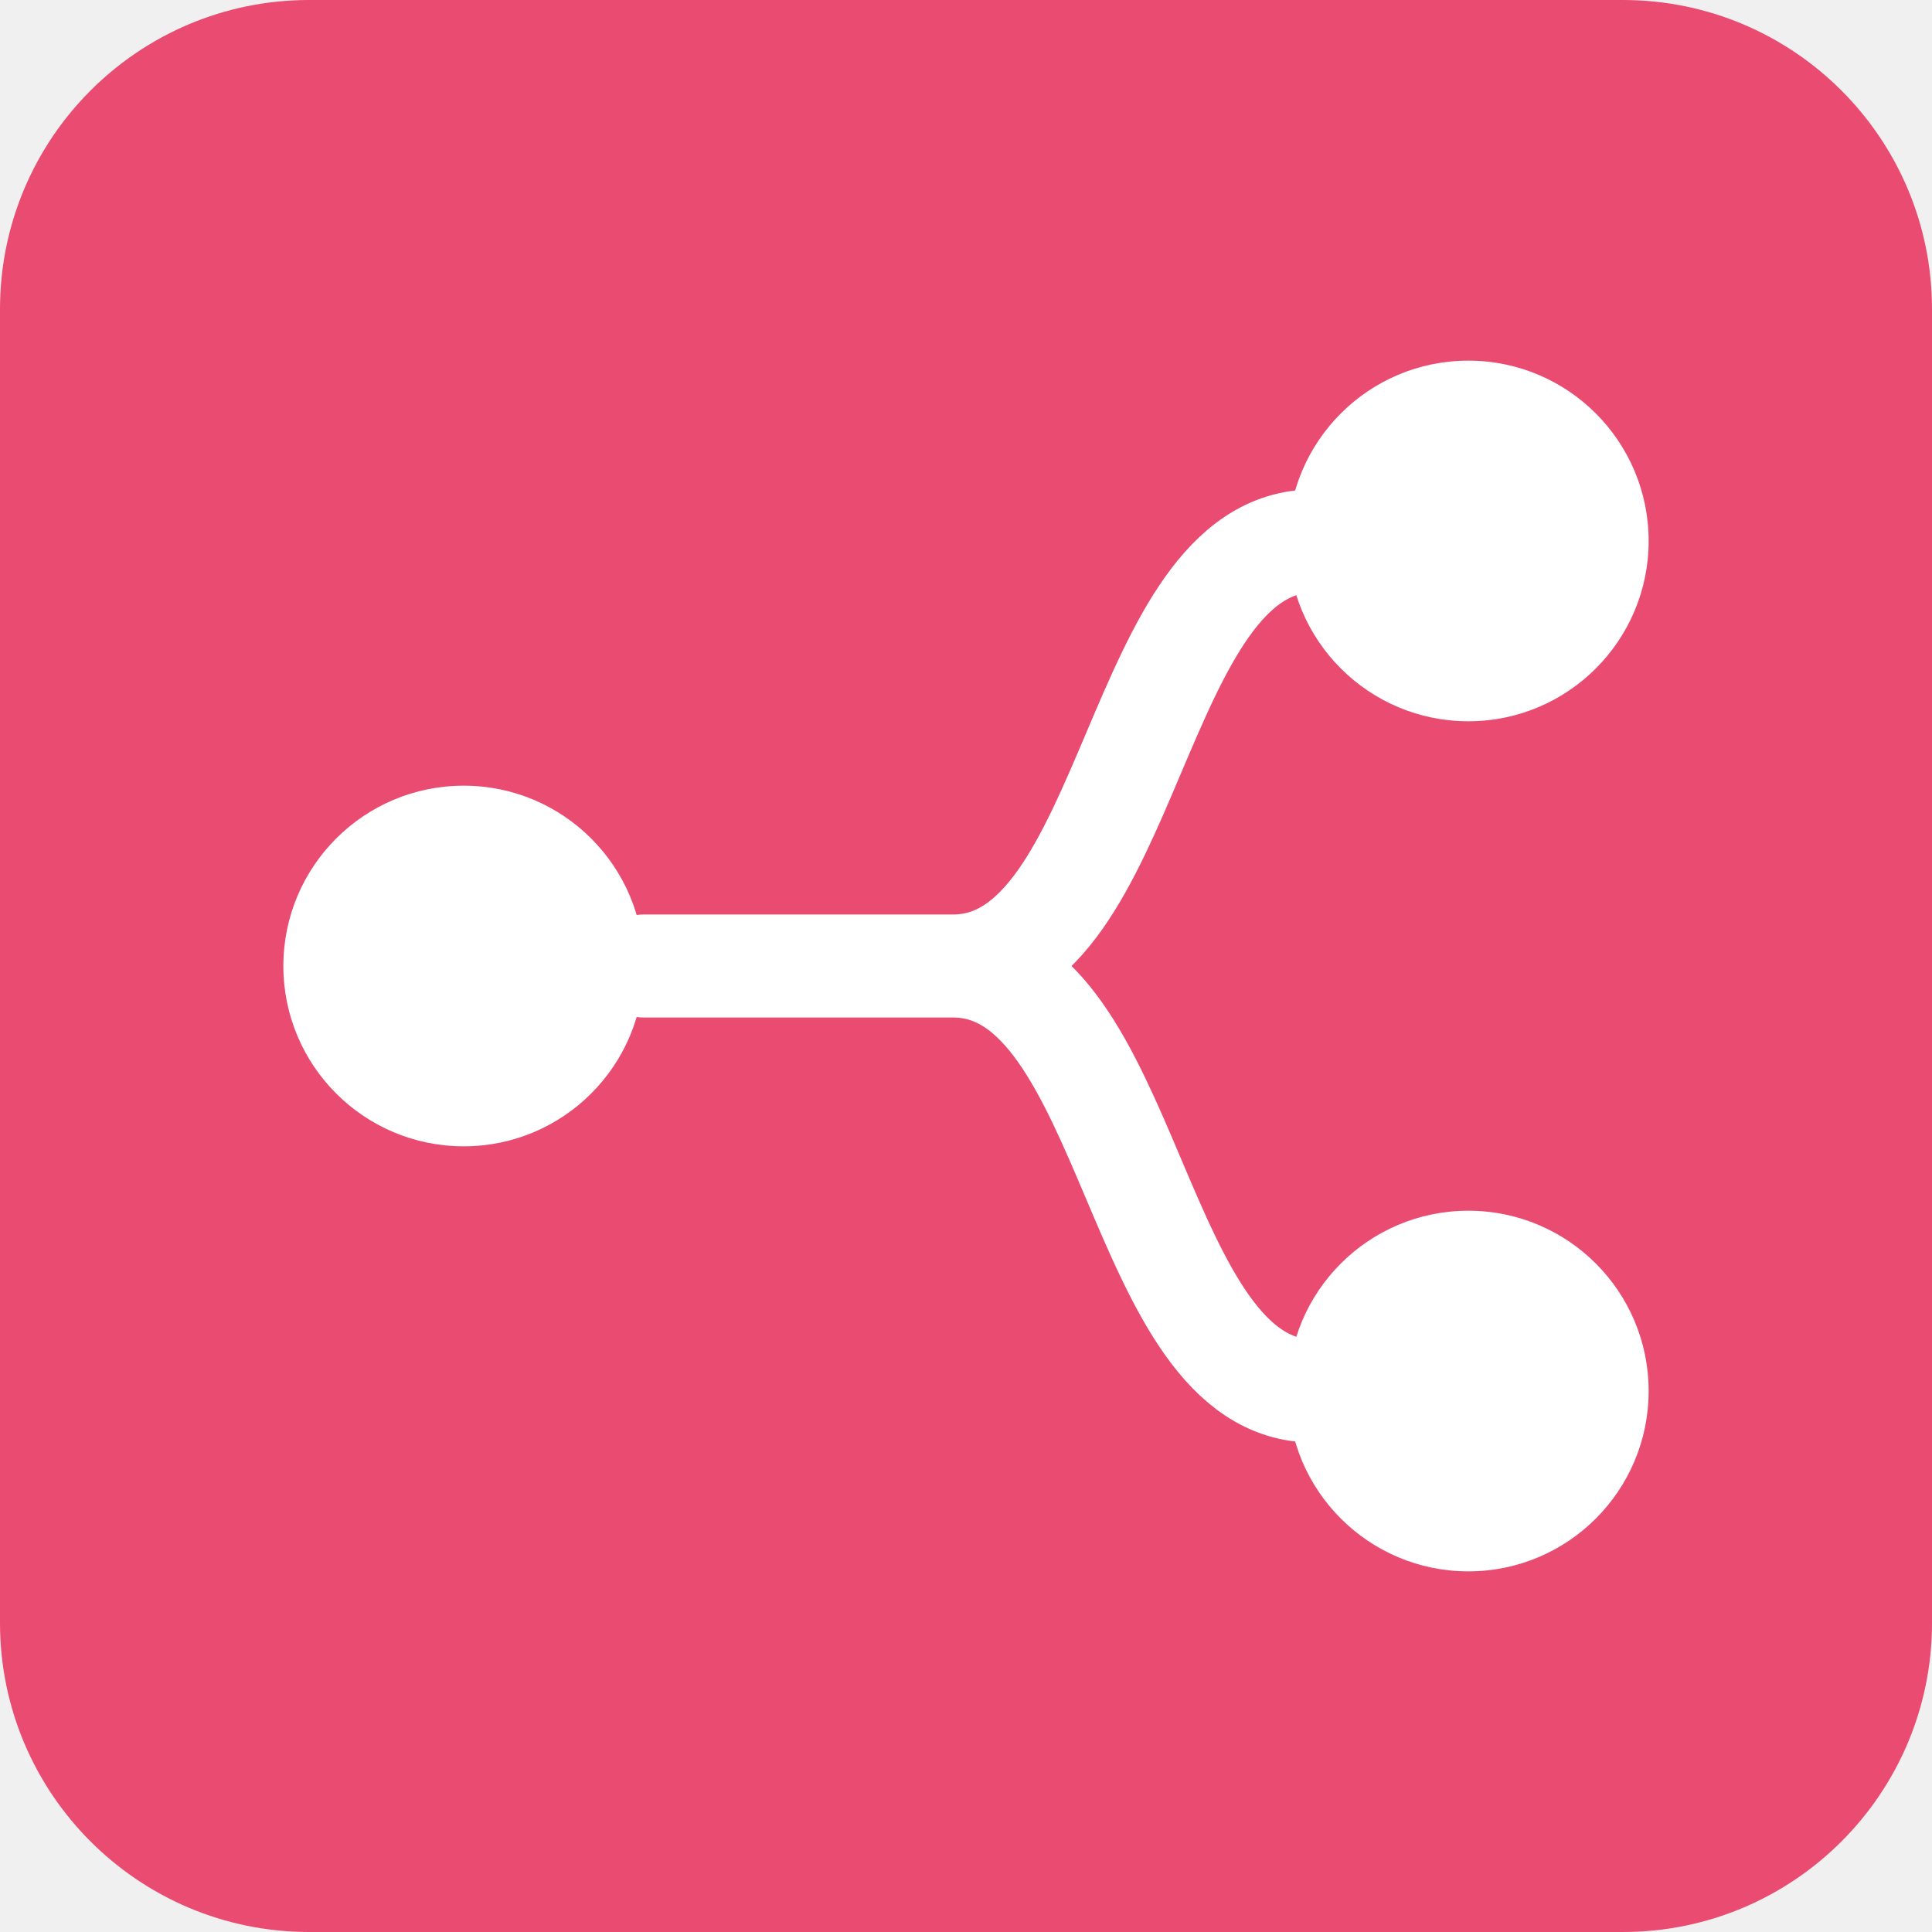
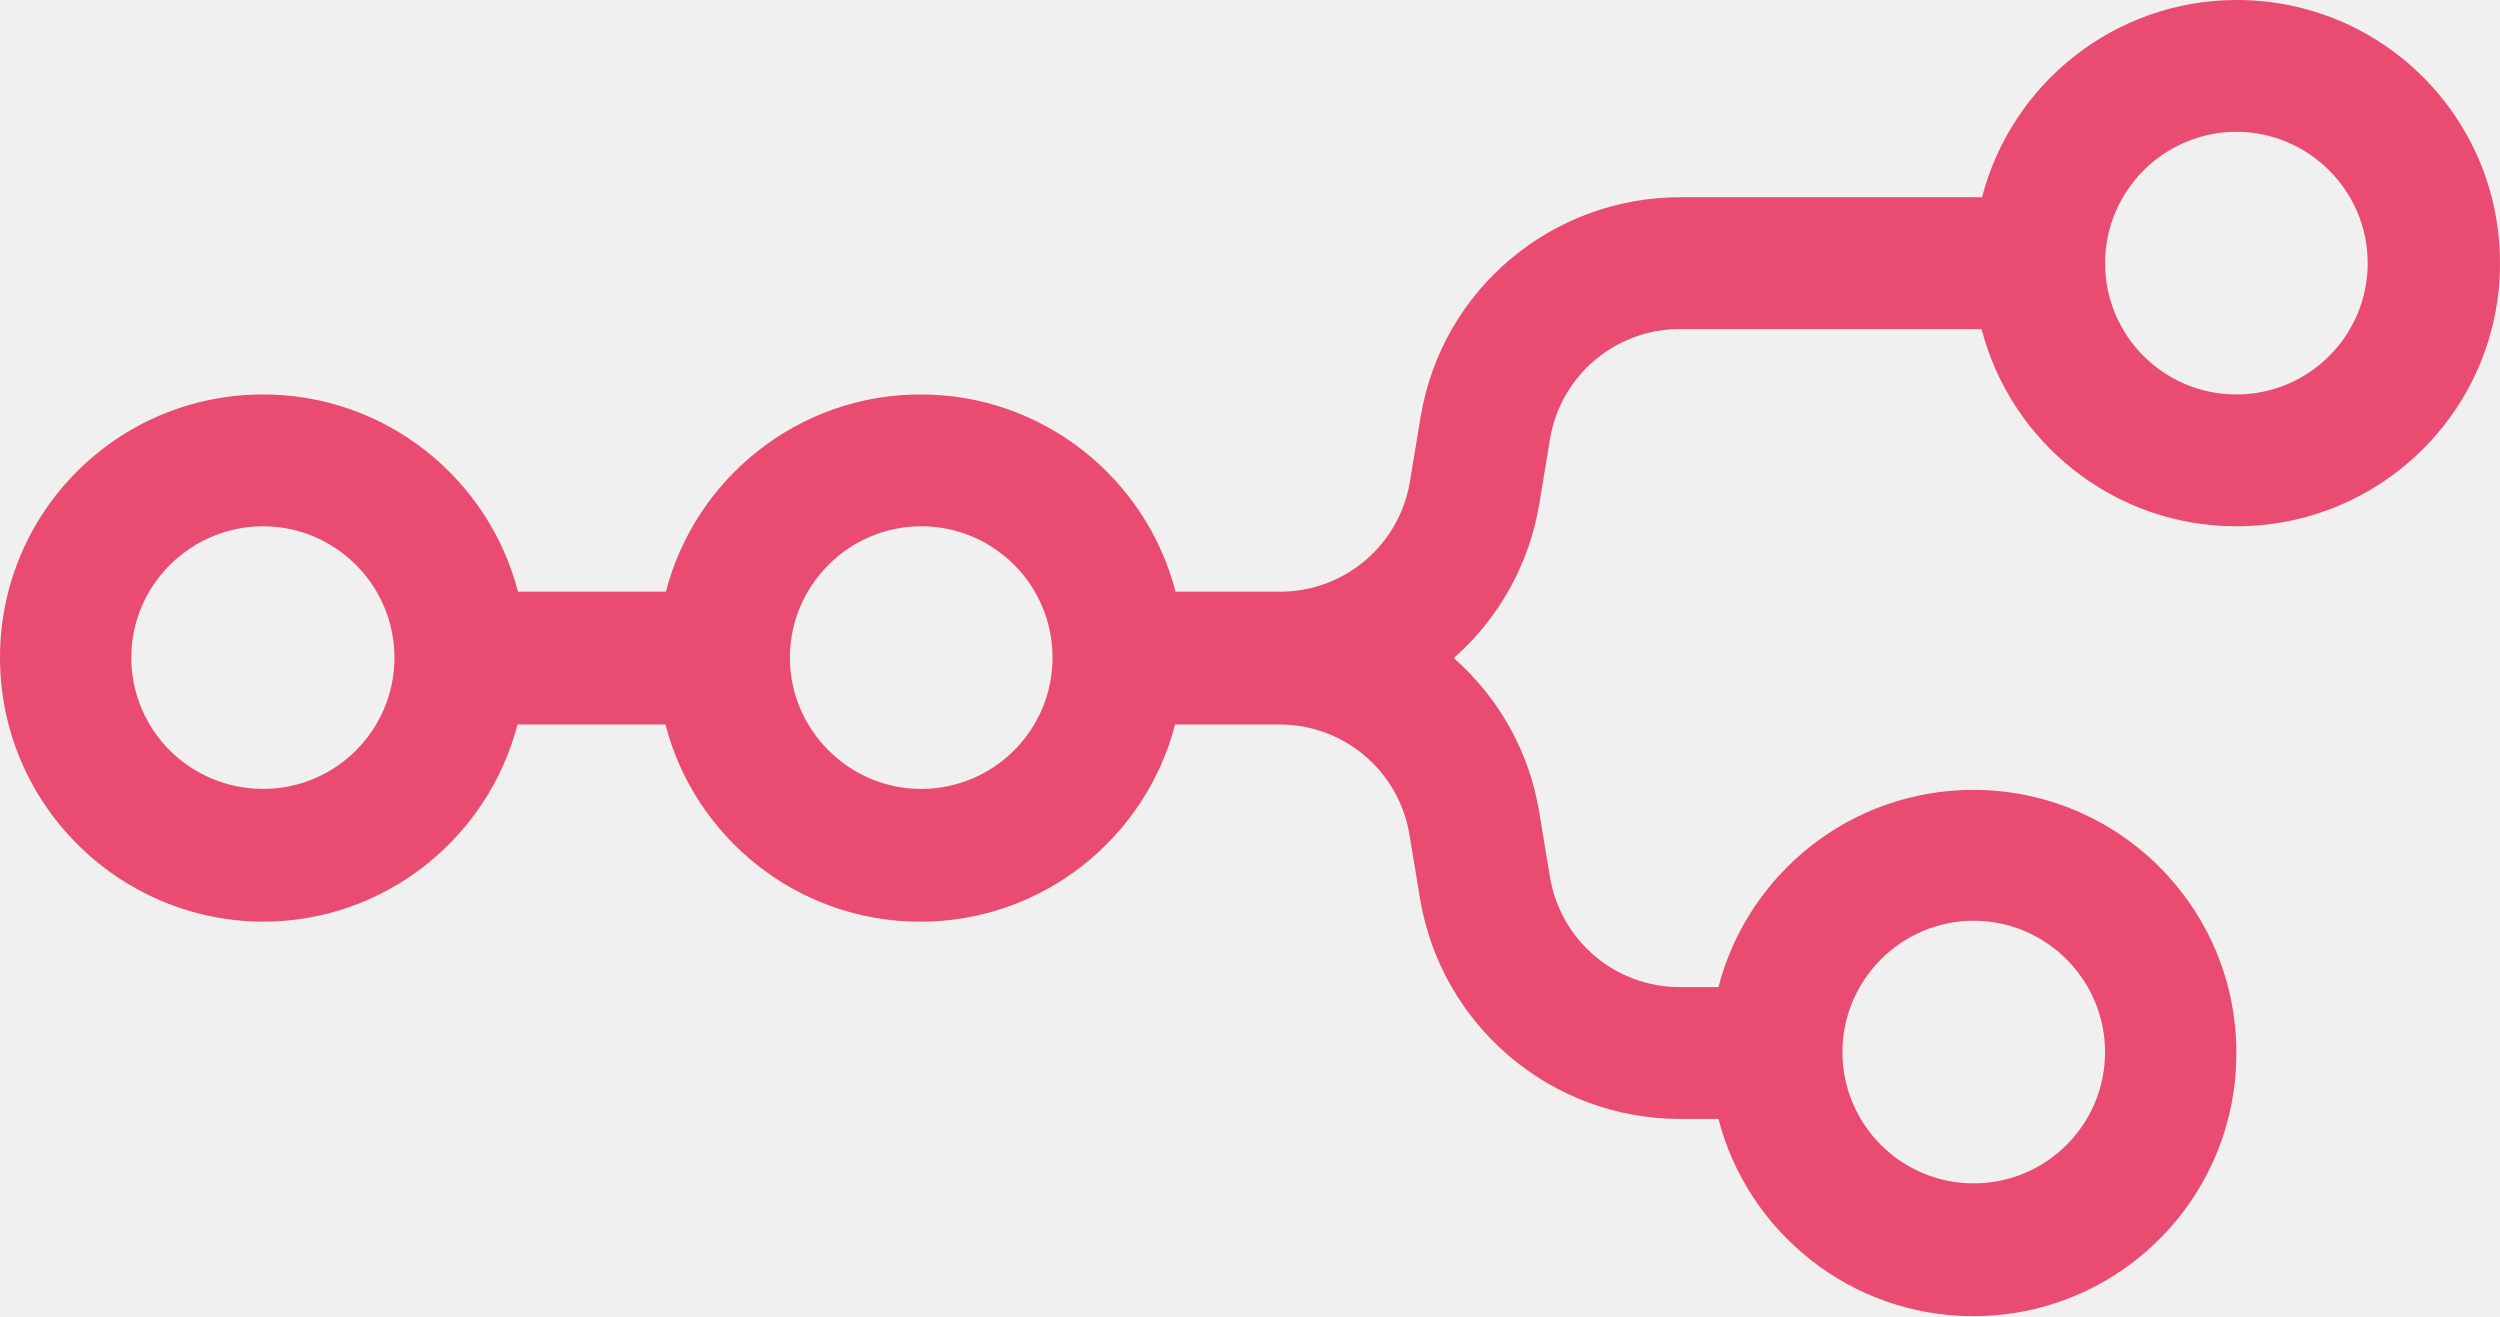
- <svg xmlns="http://www.w3.org/2000/svg" viewBox="0 0 150 150">
-   <rect width="150" height="150" rx="24" fill="#ea4b71" />
-   <circle cx="36" cy="75" r="14" fill="#fff" />
-   <circle cx="114" cy="42" r="14" fill="#fff" />
-   <circle cx="114" cy="108" r="14" fill="#fff" />
-   <path d="M50 75h24c14 0 14-33 28-33M74 75c14 0 14 33 28 33" stroke="#fff" stroke-width="8" fill="none" stroke-linecap="round" />
+ <svg xmlns="http://www.w3.org/2000/svg" xml:space="preserve" viewBox="0 121.3 512.1 269.6">
+   <path d="M458.1 229.1c-25.1 0-46.2-17.2-52.2-40.4h-61.8c-13.2 0-24.4 9.5-26.6 22.5l-2.2 13.3c-2 12.2-8.2 23.4-17.5 31.6 9.3 8.2 15.5 19.3 17.5 31.6l2.2 13.3c2.2 13 13.4 22.5 26.6 22.5h7.9c6-23.2 27.1-40.4 52.2-40.4 29.8 0 53.9 24.1 53.9 53.9s-24.1 53.9-53.9 53.9c-25.1 0-46.2-17.2-52.2-40.4h-7.9c-26.3 0-48.8-19-53.2-45l-2.2-13.3c-2.2-13-13.4-22.5-26.6-22.5h-21.4c-6 23.2-27.1 40.4-52.2 40.4s-46.2-17.2-52.2-40.4H106c-6 23.2-27.1 40.4-52.2 40.4C24.1 309.9 0 285.8 0 256s24.1-53.9 53.9-53.9c25.1 0 46.2 17.2 52.2 40.4h30.3c6-23.2 27.1-40.4 52.2-40.4s46.2 17.2 52.2 40.4h21.4c13.2 0 24.4-9.5 26.6-22.5l2.2-13.3c4.3-26 26.8-45 53.2-45H406c6-23.2 27.1-40.4 52.2-40.4 29.8 0 53.9 24.1 53.9 53.9s-24.2 53.9-54 53.9m0-27c14.9 0 26.9-12.1 26.9-26.9s-12.1-26.9-26.9-26.9-26.9 12.1-26.9 26.9 12 26.9 26.9 26.9M53.9 282.9c14.9 0 26.9-12.1 26.9-26.9s-12.1-26.9-26.9-26.9-27 12-27 26.9 12.1 26.9 27 26.9M215.6 256c0 14.9-12.1 26.9-26.9 26.9s-26.9-12.1-26.9-26.9 12.1-26.9 26.9-26.9 26.9 12 26.9 26.9m215.6 80.8c0 14.9-12.1 26.9-26.9 26.9-14.9 0-26.9-12.1-26.9-26.9s12.1-26.9 26.9-26.9 26.9 12.1 26.9 26.9" style="fill-rule:evenodd;clip-rule:evenodd;fill:#ea4b71" />
</svg>
